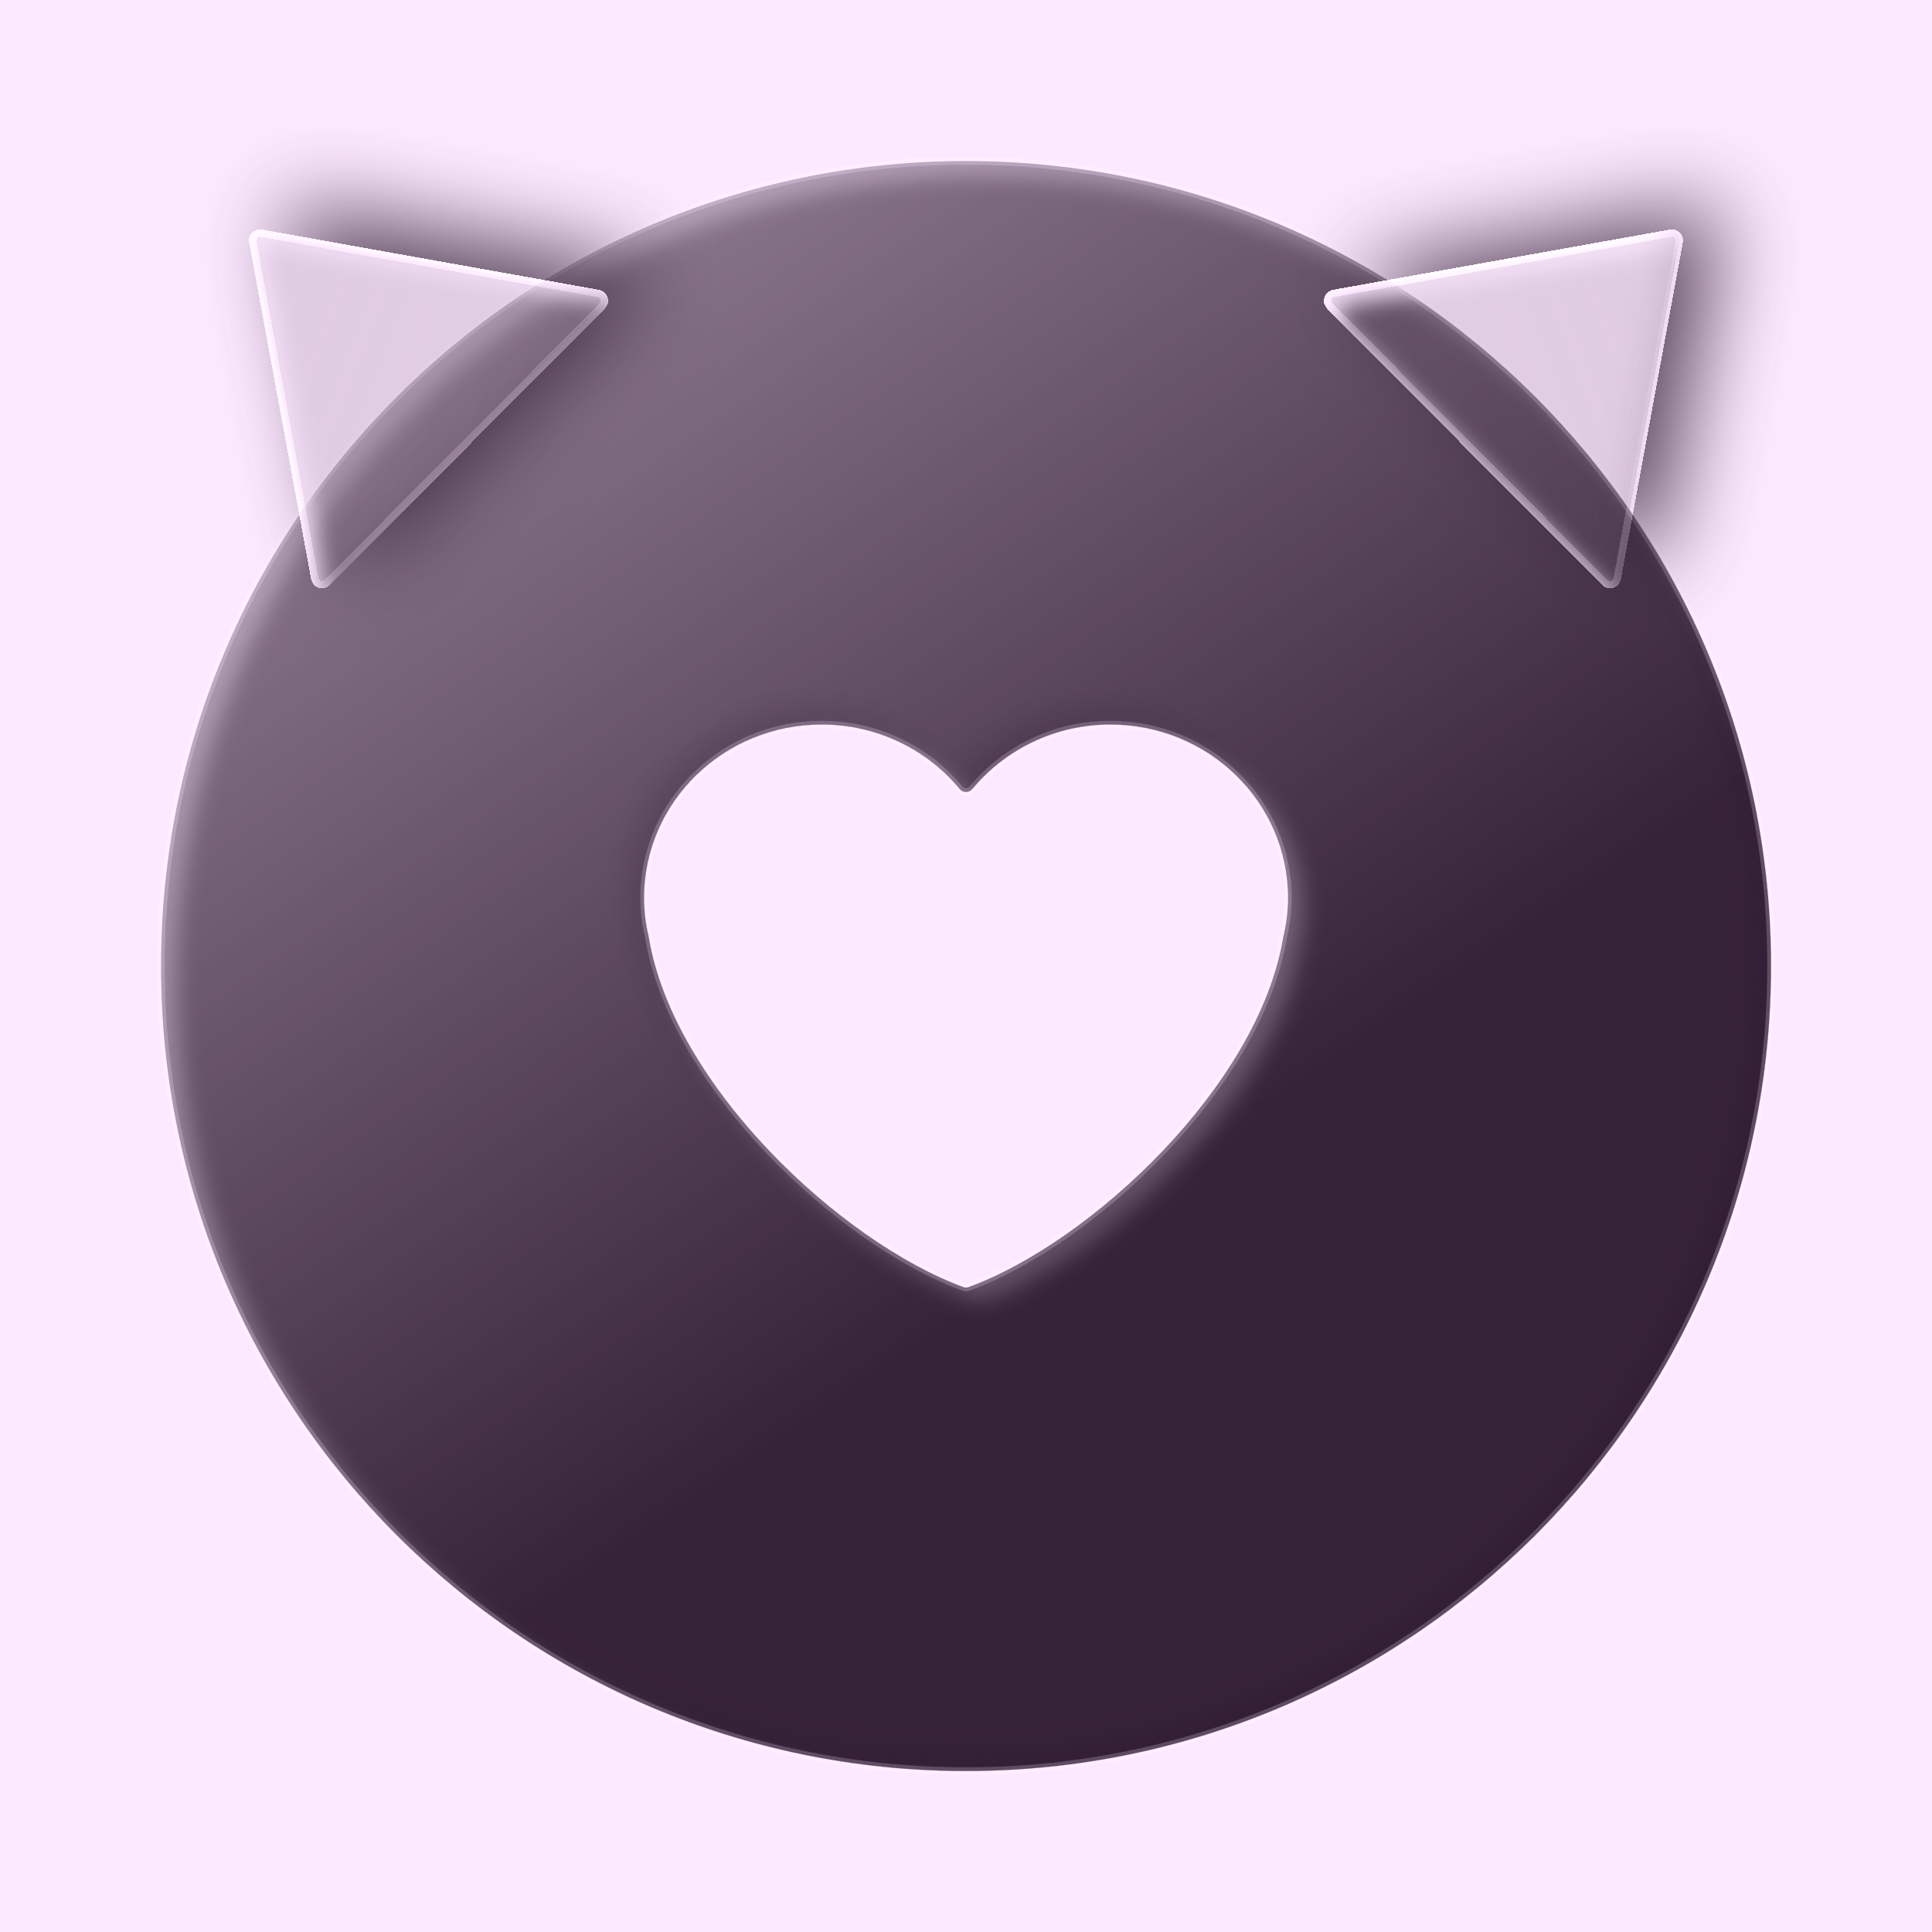
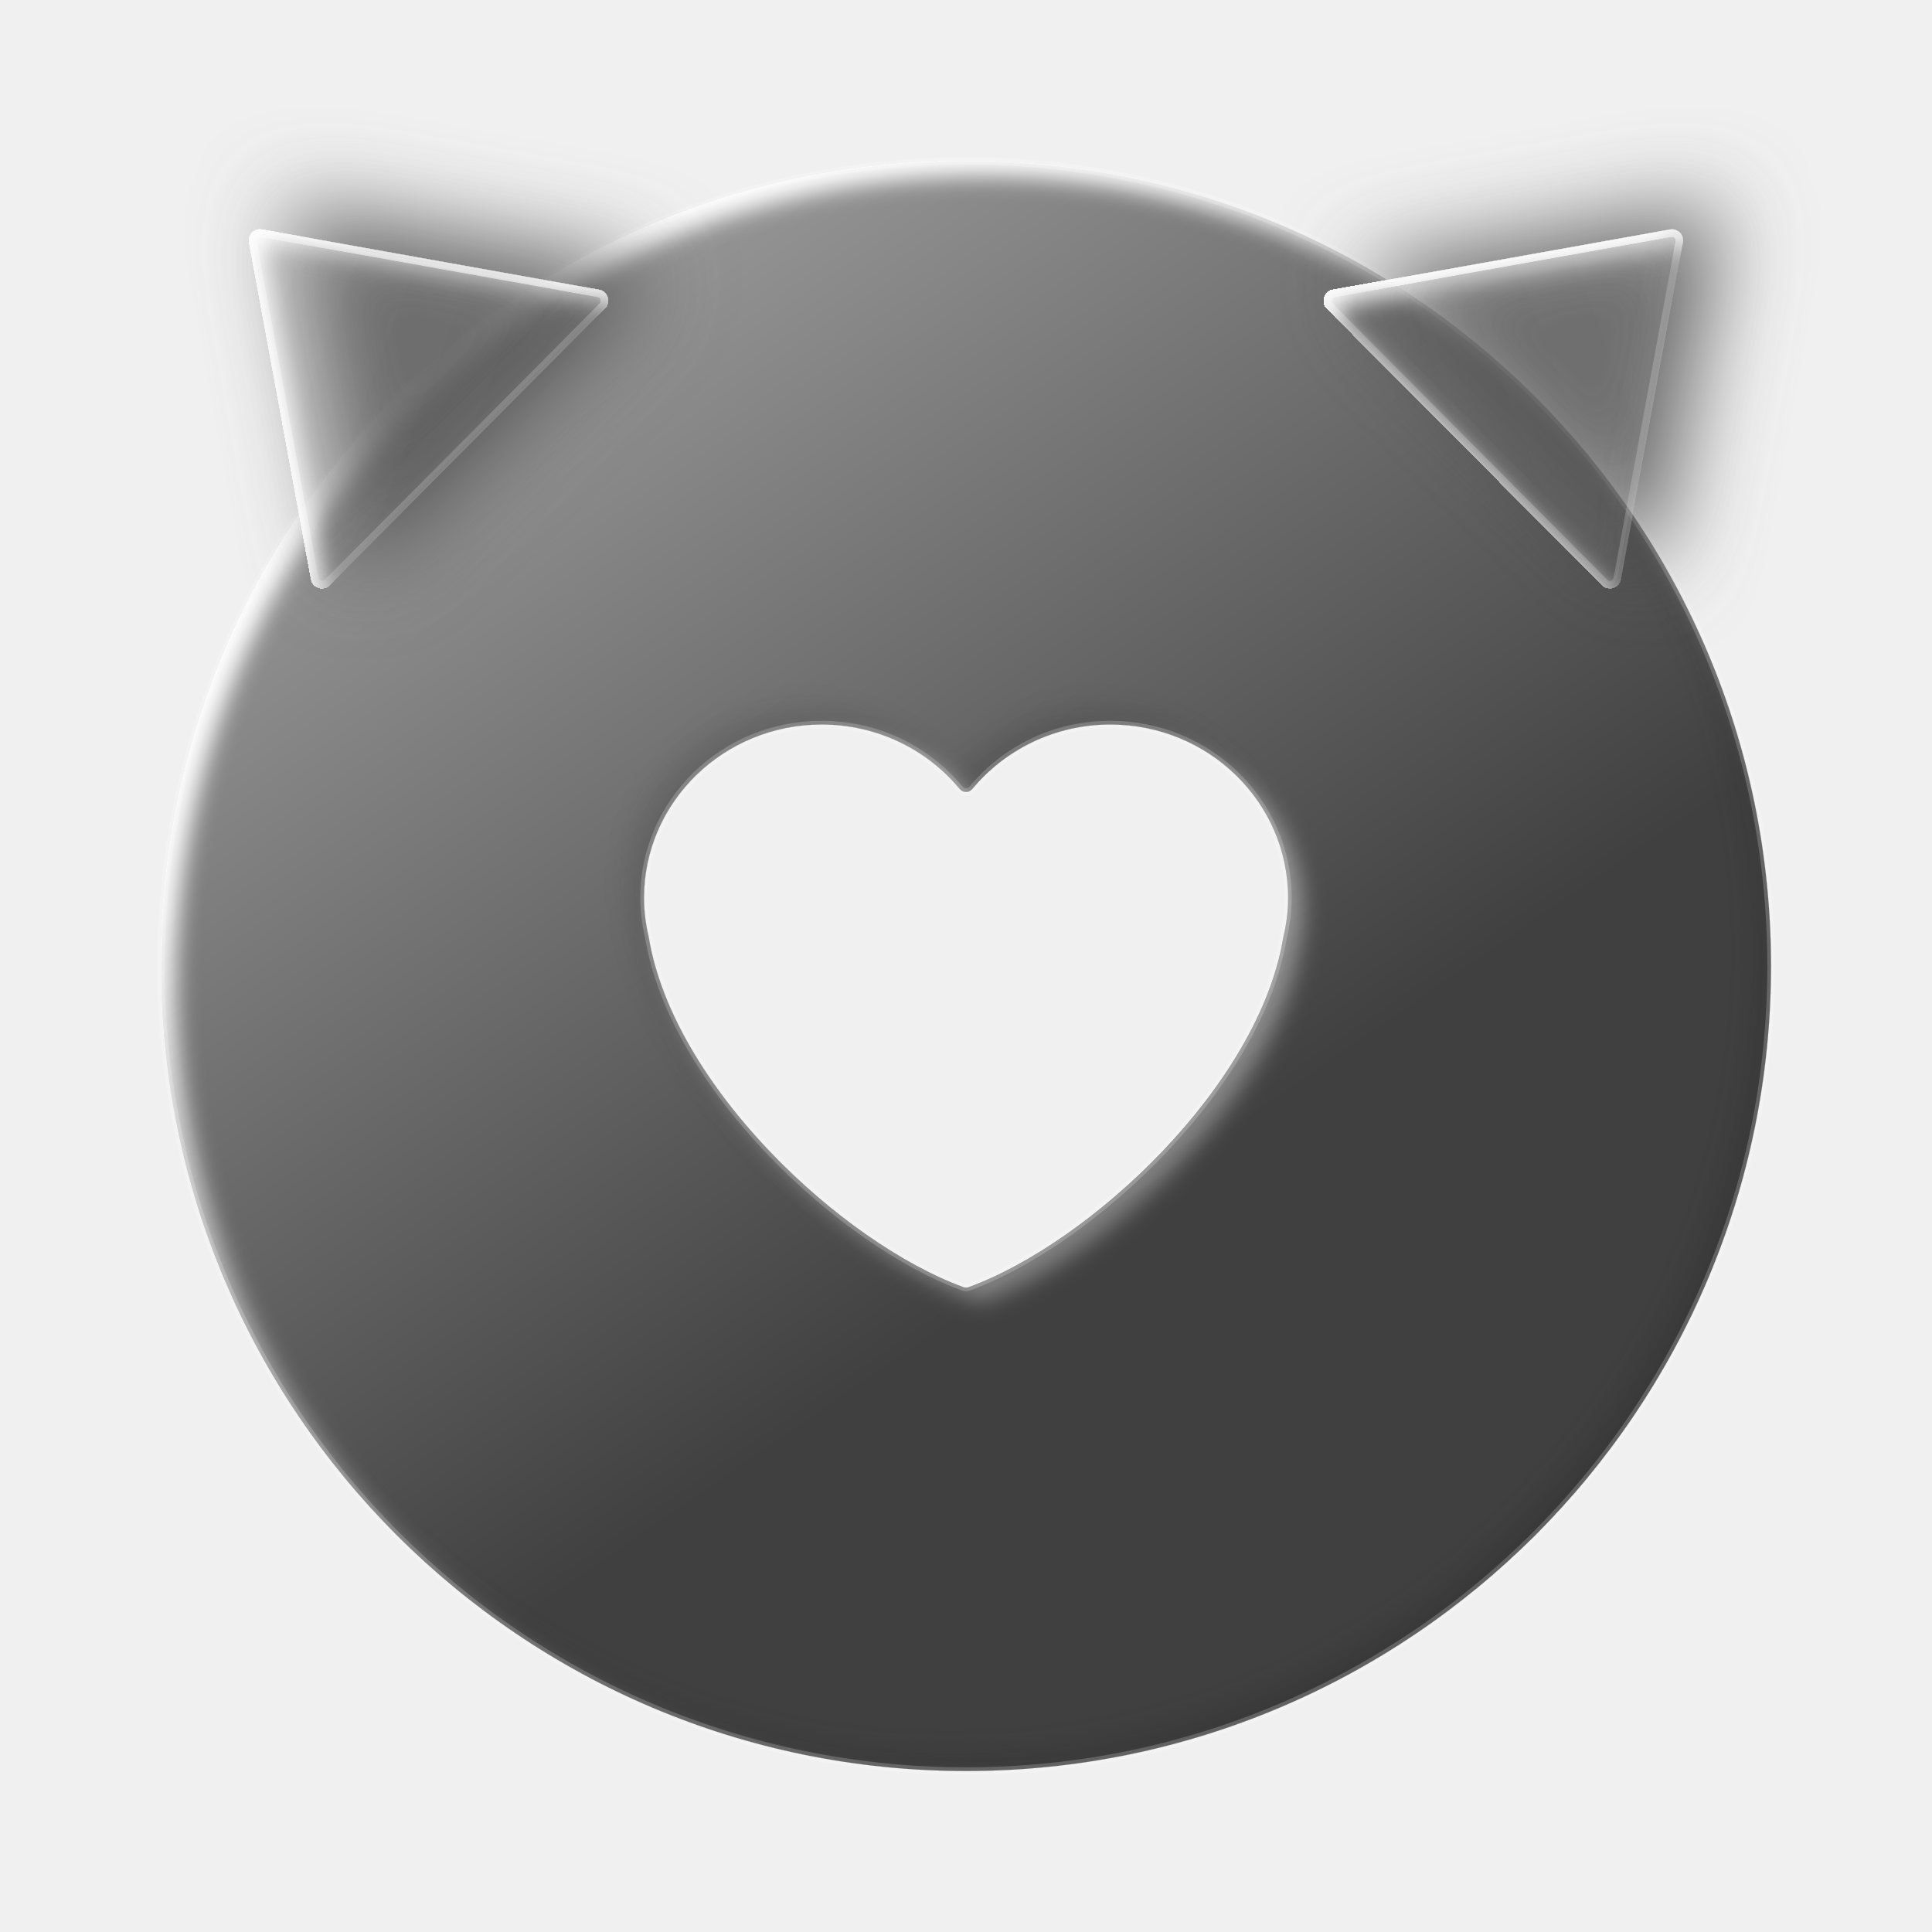
<svg xmlns="http://www.w3.org/2000/svg" width="24" height="24" viewBox="0 0 24 24" fill="none">
-   <rect width="24" height="24" fill="#FCFCFC" />
-   <rect x="-466" y="-6398" width="14370" height="11260" fill="#E9E9E9" />
-   <rect x="-8" y="-16" width="168" height="56" rx="6" fill="url(#paint0_linear_0_1)" />
-   <g style="mix-blend-mode:luminosity">
-     <g filter="url(#filter0_ii_0_1)">
-       <path fill-rule="evenodd" clip-rule="evenodd" d="M12 22C17.523 22 22 17.523 22 12C22 6.477 17.523 2 12 2C6.477 2 2 6.477 2 12C2 17.523 6.477 22 12 22ZM13.793 9C15.012 9 16 9.964 16 11.154C16 11.323 15.978 11.486 15.94 11.643C15.636 13.489 13.545 15.436 12.03 15.989C12.01 15.996 11.99 15.996 11.97 15.989C10.455 15.436 8.364 13.489 8.059 11.643C8.022 11.486 8 11.322 8 11.154C8 9.964 8.988 9 10.207 9C10.901 9 11.518 9.314 11.923 9.802C11.963 9.85 12.037 9.85 12.077 9.802C12.482 9.314 13.099 9 13.793 9Z" fill="url(#paint1_linear_0_1)" />
-     </g>
-     <path d="M15.94 11.643L15.895 11.633L15.895 11.636L15.94 11.643ZM8.059 11.643L8.105 11.636L8.104 11.632L8.059 11.643ZM11.923 9.802L11.887 9.832L11.923 9.802ZM12.077 9.802L12.042 9.773L12.077 9.802ZM12.03 15.989L12.046 16.032L12.03 15.989ZM11.97 15.989L11.986 15.946L11.97 15.989ZM21.954 12C21.954 17.497 17.497 21.954 12 21.954V22.046C17.548 22.046 22.046 17.548 22.046 12H21.954ZM12 2.046C17.497 2.046 21.954 6.503 21.954 12H22.046C22.046 6.452 17.548 1.954 12 1.954V2.046ZM2.046 12C2.046 6.503 6.503 2.046 12 2.046V1.954C6.452 1.954 1.954 6.452 1.954 12H2.046ZM12 21.954C6.503 21.954 2.046 17.497 2.046 12H1.954C1.954 17.548 6.452 22.046 12 22.046V21.954ZM16.046 11.154C16.046 9.938 15.036 8.954 13.793 8.954V9.046C14.988 9.046 15.954 9.991 15.954 11.154H16.046ZM15.985 11.654C16.024 11.494 16.046 11.327 16.046 11.154H15.954C15.954 11.319 15.932 11.478 15.895 11.633L15.985 11.654ZM12.046 16.032C12.812 15.753 13.719 15.123 14.473 14.333C15.226 13.543 15.832 12.586 15.986 11.651L15.895 11.636C15.745 12.546 15.153 13.486 14.406 14.269C13.659 15.052 12.764 15.672 12.014 15.946L12.046 16.032ZM8.014 11.651C8.168 12.586 8.774 13.543 9.527 14.333C10.281 15.123 11.188 15.753 11.954 16.032L11.986 15.946C11.236 15.672 10.341 15.052 9.594 14.269C8.847 13.486 8.255 12.546 8.105 11.636L8.014 11.651ZM7.954 11.154C7.954 11.326 7.976 11.493 8.015 11.654L8.104 11.632C8.068 11.478 8.046 11.319 8.046 11.154H7.954ZM10.207 8.954C8.964 8.954 7.954 9.938 7.954 11.154H8.046C8.046 9.991 9.013 9.046 10.207 9.046V8.954ZM11.958 9.773C11.545 9.274 10.915 8.954 10.207 8.954V9.046C10.887 9.046 11.491 9.353 11.887 9.832L11.958 9.773ZM13.793 8.954C13.085 8.954 12.455 9.274 12.042 9.773L12.113 9.832C12.509 9.353 13.113 9.046 13.793 9.046V8.954ZM11.887 9.832C11.945 9.902 12.055 9.902 12.113 9.832L12.042 9.773C12.02 9.799 11.98 9.799 11.958 9.773L11.887 9.832ZM12.014 15.946C12.005 15.949 11.995 15.949 11.986 15.946L11.954 16.032C11.984 16.043 12.016 16.043 12.046 16.032L12.014 15.946Z" fill="white" fill-opacity="0.2" />
-     <g filter="url(#filter1_bdii_0_1)">
-       <path d="M3.14 3.004C3.128 2.941 3.183 2.885 3.247 2.897L7.433 3.645C7.506 3.658 7.535 3.748 7.482 3.801L4.066 7.235C4.014 7.288 3.924 7.26 3.91 7.186L3.14 3.004Z" fill="url(#paint2_linear_0_1)" fill-opacity="0.2" style="mix-blend-mode:hard-light" shape-rendering="crispEdges" />
-       <path d="M3.14 3.004C3.128 2.941 3.183 2.885 3.247 2.897L7.433 3.645C7.506 3.658 7.535 3.748 7.482 3.801L4.066 7.235C4.014 7.288 3.924 7.26 3.91 7.186L3.14 3.004Z" stroke="white" stroke-opacity="0.2" stroke-width="0.092" shape-rendering="crispEdges" />
-     </g>
-     <g filter="url(#filter2_bdii_0_1)">
-       <path d="M20.86 3.004C20.872 2.941 20.817 2.885 20.753 2.897L16.567 3.645C16.494 3.658 16.465 3.748 16.518 3.801L19.934 7.235C19.986 7.288 20.076 7.26 20.09 7.186L20.86 3.004Z" fill="url(#paint3_linear_0_1)" fill-opacity="0.2" style="mix-blend-mode:hard-light" shape-rendering="crispEdges" />
-       <path d="M20.86 3.004C20.872 2.941 20.817 2.885 20.753 2.897L16.567 3.645C16.494 3.658 16.465 3.748 16.518 3.801L19.934 7.235C19.986 7.288 20.076 7.26 20.09 7.186L20.86 3.004Z" stroke="white" stroke-opacity="0.2" stroke-width="0.092" shape-rendering="crispEdges" />
-     </g>
+   <g filter="url(#filter0_ii_780_9588)">
+     <path fill-rule="evenodd" clip-rule="evenodd" d="M12 22C17.523 22 22 17.523 22 12C22 6.477 17.523 2 12 2C6.477 2 2 6.477 2 12C2 17.523 6.477 22 12 22ZM13.793 9C15.012 9 16 9.964 16 11.154C16 11.323 15.978 11.486 15.94 11.643C15.636 13.489 13.545 15.436 12.03 15.989C12.01 15.996 11.99 15.996 11.97 15.989C10.455 15.436 8.364 13.489 8.059 11.643C8.022 11.486 8 11.322 8 11.154C8 9.964 8.988 9 10.207 9C10.901 9 11.518 9.314 11.923 9.802C11.963 9.85 12.037 9.85 12.077 9.802C12.482 9.314 13.099 9 13.793 9Z" fill="url(#paint0_linear_780_9588)" />
  </g>
-   <rect x="-199.5" y="-31.5" width="727" height="87" rx="4.5" stroke="#9747FF" stroke-dasharray="10 5" />
+   <path d="M15.94 11.643L15.895 11.633L15.895 11.636L15.94 11.643ZM8.059 11.643L8.105 11.636L8.104 11.632L8.059 11.643ZM11.923 9.802L11.887 9.832L11.923 9.802ZM12.077 9.802L12.042 9.773L12.077 9.802ZM12.03 15.989L12.046 16.032L12.03 15.989ZM11.97 15.989L11.986 15.946L11.97 15.989ZM21.954 12C21.954 17.497 17.497 21.954 12 21.954V22.046C17.548 22.046 22.046 17.548 22.046 12H21.954ZM12 2.046C17.497 2.046 21.954 6.503 21.954 12H22.046C22.046 6.452 17.548 1.954 12 1.954V2.046ZM2.046 12C2.046 6.503 6.503 2.046 12 2.046V1.954C6.452 1.954 1.954 6.452 1.954 12H2.046ZM12 21.954C6.503 21.954 2.046 17.497 2.046 12H1.954C1.954 17.548 6.452 22.046 12 22.046V21.954ZM16.046 11.154C16.046 9.938 15.036 8.954 13.793 8.954V9.046C14.988 9.046 15.954 9.991 15.954 11.154H16.046ZM15.985 11.654C16.024 11.494 16.046 11.327 16.046 11.154H15.954C15.954 11.319 15.932 11.478 15.895 11.633L15.985 11.654ZM12.046 16.032C12.812 15.753 13.719 15.123 14.473 14.333C15.226 13.543 15.832 12.586 15.986 11.651L15.895 11.636C15.745 12.546 15.153 13.486 14.406 14.269C13.659 15.052 12.764 15.672 12.014 15.946L12.046 16.032ZM8.014 11.651C8.168 12.586 8.774 13.543 9.527 14.333C10.281 15.123 11.188 15.753 11.954 16.032L11.986 15.946C11.236 15.672 10.341 15.052 9.594 14.269C8.847 13.486 8.255 12.546 8.105 11.636L8.014 11.651ZM7.954 11.154C7.954 11.326 7.976 11.493 8.015 11.654L8.104 11.632C8.068 11.478 8.046 11.319 8.046 11.154H7.954ZM10.207 8.954C8.964 8.954 7.954 9.938 7.954 11.154H8.046C8.046 9.991 9.013 9.046 10.207 9.046V8.954ZM11.958 9.773C11.545 9.274 10.915 8.954 10.207 8.954V9.046C10.887 9.046 11.491 9.353 11.887 9.832L11.958 9.773ZM13.793 8.954C13.085 8.954 12.455 9.274 12.042 9.773L12.113 9.832C12.509 9.353 13.113 9.046 13.793 9.046V8.954ZM11.887 9.832C11.945 9.902 12.055 9.902 12.113 9.832L12.042 9.773C12.02 9.799 11.98 9.799 11.958 9.773L11.887 9.832ZM12.014 15.946C12.005 15.949 11.995 15.949 11.986 15.946L11.954 16.032C11.984 16.043 12.016 16.043 12.046 16.032L12.014 15.946Z" fill="white" fill-opacity="0.2" />
+   <g filter="url(#filter1_bdii_780_9588)">
+     <path d="M3.14 3.004C3.128 2.941 3.183 2.885 3.247 2.897L7.433 3.645C7.506 3.658 7.535 3.748 7.482 3.801L4.066 7.235C4.014 7.288 3.924 7.26 3.91 7.186L3.14 3.004Z" fill="url(#paint1_linear_780_9588)" fill-opacity="0.2" style="mix-blend-mode:hard-light" />
+     <path d="M3.14 3.004C3.128 2.941 3.183 2.885 3.247 2.897L7.433 3.645C7.506 3.658 7.535 3.748 7.482 3.801L4.066 7.235C4.014 7.288 3.924 7.26 3.91 7.186L3.14 3.004Z" stroke="white" stroke-opacity="0.2" stroke-width="0.092" />
+   </g>
+   <g filter="url(#filter2_bdii_780_9588)">
+     <path d="M20.86 3.004C20.872 2.941 20.817 2.885 20.753 2.897L16.567 3.645C16.494 3.658 16.465 3.748 16.518 3.801L19.934 7.235C19.986 7.288 20.076 7.26 20.09 7.186L20.86 3.004Z" fill="url(#paint2_linear_780_9588)" fill-opacity="0.2" style="mix-blend-mode:hard-light" />
+     <path d="M20.86 3.004C20.872 2.941 20.817 2.885 20.753 2.897L16.567 3.645C16.494 3.658 16.465 3.748 16.518 3.801L19.934 7.235C19.986 7.288 20.076 7.26 20.09 7.186L20.86 3.004Z" stroke="white" stroke-opacity="0.2" stroke-width="0.092" />
+   </g>
  <defs>
-     <filter id="filter0_ii_0_1" x="1.769" y="1.769" width="20.463" height="20.462" filterUnits="userSpaceOnUse" color-interpolation-filters="sRGB">
+     <filter id="filter0_ii_780_9588" x="1.769" y="1.769" width="20.463" height="20.462" filterUnits="userSpaceOnUse" color-interpolation-filters="sRGB">
      <feFlood flood-opacity="0" result="BackgroundImageFix" />
      <feBlend mode="normal" in="SourceGraphic" in2="BackgroundImageFix" result="shape" />
      <feColorMatrix in="SourceAlpha" type="matrix" values="0 0 0 0 0 0 0 0 0 0 0 0 0 0 0 0 0 0 127 0" result="hardAlpha" />
      <feOffset dx="0.185" dy="0.185" />
      <feGaussianBlur stdDeviation="0.138" />
      <feComposite in2="hardAlpha" operator="arithmetic" k2="-1" k3="1" />
      <feColorMatrix type="matrix" values="0 0 0 0 1 0 0 0 0 1 0 0 0 0 1 0 0 0 1 0" />
-       <feBlend mode="overlay" in2="shape" result="effect1_innerShadow_0_1" />
+       <feBlend mode="overlay" in2="shape" result="effect1_innerShadow_780_9588" />
      <feColorMatrix in="SourceAlpha" type="matrix" values="0 0 0 0 0 0 0 0 0 0 0 0 0 0 0 0 0 0 127 0" result="hardAlpha" />
      <feOffset dx="-0.185" dy="-0.185" />
      <feGaussianBlur stdDeviation="0.185" />
      <feComposite in2="hardAlpha" operator="arithmetic" k2="-1" k3="1" />
-       <feColorMatrix type="matrix" values="0 0 0 0 0.395 0 0 0 0 0.069 0 0 0 0 0.721 0 0 0 0.2 0" />
-       <feBlend mode="multiply" in2="effect1_innerShadow_0_1" result="effect2_innerShadow_0_1" />
+       <feColorMatrix type="matrix" values="0 0 0 0 0.395 0 0 0 0 0.395 0 0 0 0 0.395 0 0 0 0.2 0" />
+       <feBlend mode="multiply" in2="effect1_innerShadow_780_9588" result="effect2_innerShadow_780_9588" />
    </filter>
-     <filter id="filter1_bdii_0_1" x="1.246" y="1.003" width="8.155" height="8.152" filterUnits="userSpaceOnUse" color-interpolation-filters="sRGB">
+     <filter id="filter1_bdii_780_9588" x="1.246" y="1.003" width="8.155" height="8.151" filterUnits="userSpaceOnUse" color-interpolation-filters="sRGB">
      <feFlood flood-opacity="0" result="BackgroundImageFix" />
      <feGaussianBlur in="BackgroundImageFix" stdDeviation="0.923" />
-       <feComposite in2="SourceAlpha" operator="in" result="effect1_backgroundBlur_0_1" />
+       <feComposite in2="SourceAlpha" operator="in" result="effect1_backgroundBlur_780_9588" />
      <feColorMatrix in="SourceAlpha" type="matrix" values="0 0 0 0 0 0 0 0 0 0 0 0 0 0 0 0 0 0 127 0" result="hardAlpha" />
      <feOffset dx="0.462" dy="-0.277" />
      <feGaussianBlur stdDeviation="0.554" />
-       <feComposite in2="hardAlpha" operator="out" />
-       <feColorMatrix type="matrix" values="0 0 0 0 0.26 0 0 0 0 0.007 0 0 0 0 0.512 0 0 0 0.8 0" />
-       <feBlend mode="overlay" in2="effect1_backgroundBlur_0_1" result="effect2_dropShadow_0_1" />
-       <feBlend mode="normal" in="SourceGraphic" in2="effect2_dropShadow_0_1" result="shape" />
+       <feColorMatrix type="matrix" values="0 0 0 0 0.26 0 0 0 0 0.26 0 0 0 0 0.26 0 0 0 0.8 0" />
+       <feBlend mode="overlay" in2="effect1_backgroundBlur_780_9588" result="effect2_dropShadow_780_9588" />
+       <feBlend mode="normal" in="SourceGraphic" in2="effect2_dropShadow_780_9588" result="shape" />
      <feColorMatrix in="SourceAlpha" type="matrix" values="0 0 0 0 0 0 0 0 0 0 0 0 0 0 0 0 0 0 127 0" result="hardAlpha" />
      <feOffset dx="0.185" dy="0.185" />
      <feGaussianBlur stdDeviation="0.138" />
      <feComposite in2="hardAlpha" operator="arithmetic" k2="-1" k3="1" />
      <feColorMatrix type="matrix" values="0 0 0 0 1 0 0 0 0 1 0 0 0 0 1 0 0 0 1 0" />
-       <feBlend mode="overlay" in2="shape" result="effect3_innerShadow_0_1" />
+       <feBlend mode="overlay" in2="shape" result="effect3_innerShadow_780_9588" />
      <feColorMatrix in="SourceAlpha" type="matrix" values="0 0 0 0 0 0 0 0 0 0 0 0 0 0 0 0 0 0 127 0" result="hardAlpha" />
      <feOffset dx="-0.185" dy="-0.185" />
      <feGaussianBlur stdDeviation="0.185" />
      <feComposite in2="hardAlpha" operator="arithmetic" k2="-1" k3="1" />
-       <feColorMatrix type="matrix" values="0 0 0 0 0.395 0 0 0 0 0.069 0 0 0 0 0.721 0 0 0 0.1 0" />
-       <feBlend mode="multiply" in2="effect3_innerShadow_0_1" result="effect4_innerShadow_0_1" />
+       <feColorMatrix type="matrix" values="0 0 0 0 0.395 0 0 0 0 0.395 0 0 0 0 0.395 0 0 0 0.1 0" />
+       <feBlend mode="multiply" in2="effect3_innerShadow_780_9588" result="effect4_innerShadow_780_9588" />
    </filter>
-     <filter id="filter2_bdii_0_1" x="14.599" y="1.003" width="8.155" height="8.152" filterUnits="userSpaceOnUse" color-interpolation-filters="sRGB">
+     <filter id="filter2_bdii_780_9588" x="14.599" y="1.003" width="8.155" height="8.151" filterUnits="userSpaceOnUse" color-interpolation-filters="sRGB">
      <feFlood flood-opacity="0" result="BackgroundImageFix" />
      <feGaussianBlur in="BackgroundImageFix" stdDeviation="0.923" />
-       <feComposite in2="SourceAlpha" operator="in" result="effect1_backgroundBlur_0_1" />
+       <feComposite in2="SourceAlpha" operator="in" result="effect1_backgroundBlur_780_9588" />
      <feColorMatrix in="SourceAlpha" type="matrix" values="0 0 0 0 0 0 0 0 0 0 0 0 0 0 0 0 0 0 127 0" result="hardAlpha" />
      <feOffset dx="0.462" dy="-0.277" />
      <feGaussianBlur stdDeviation="0.554" />
-       <feComposite in2="hardAlpha" operator="out" />
-       <feColorMatrix type="matrix" values="0 0 0 0 0.26 0 0 0 0 0.007 0 0 0 0 0.512 0 0 0 0.8 0" />
-       <feBlend mode="overlay" in2="effect1_backgroundBlur_0_1" result="effect2_dropShadow_0_1" />
-       <feBlend mode="normal" in="SourceGraphic" in2="effect2_dropShadow_0_1" result="shape" />
+       <feColorMatrix type="matrix" values="0 0 0 0 0.26 0 0 0 0 0.26 0 0 0 0 0.26 0 0 0 0.8 0" />
+       <feBlend mode="overlay" in2="effect1_backgroundBlur_780_9588" result="effect2_dropShadow_780_9588" />
+       <feBlend mode="normal" in="SourceGraphic" in2="effect2_dropShadow_780_9588" result="shape" />
      <feColorMatrix in="SourceAlpha" type="matrix" values="0 0 0 0 0 0 0 0 0 0 0 0 0 0 0 0 0 0 127 0" result="hardAlpha" />
      <feOffset dx="0.185" dy="0.185" />
      <feGaussianBlur stdDeviation="0.138" />
      <feComposite in2="hardAlpha" operator="arithmetic" k2="-1" k3="1" />
      <feColorMatrix type="matrix" values="0 0 0 0 1 0 0 0 0 1 0 0 0 0 1 0 0 0 1 0" />
-       <feBlend mode="overlay" in2="shape" result="effect3_innerShadow_0_1" />
+       <feBlend mode="overlay" in2="shape" result="effect3_innerShadow_780_9588" />
      <feColorMatrix in="SourceAlpha" type="matrix" values="0 0 0 0 0 0 0 0 0 0 0 0 0 0 0 0 0 0 127 0" result="hardAlpha" />
      <feOffset dx="-0.185" dy="-0.185" />
      <feGaussianBlur stdDeviation="0.185" />
      <feComposite in2="hardAlpha" operator="arithmetic" k2="-1" k3="1" />
-       <feColorMatrix type="matrix" values="0 0 0 0 0.395 0 0 0 0 0.069 0 0 0 0 0.721 0 0 0 0.1 0" />
-       <feBlend mode="multiply" in2="effect3_innerShadow_0_1" result="effect4_innerShadow_0_1" />
+       <feColorMatrix type="matrix" values="0 0 0 0 0.395 0 0 0 0 0.395 0 0 0 0 0.395 0 0 0 0.1 0" />
+       <feBlend mode="multiply" in2="effect3_innerShadow_780_9588" result="effect4_innerShadow_780_9588" />
    </filter>
-     <linearGradient id="paint0_linear_0_1" x1="-8" y1="23.5" x2="167.813" y2="17.773" gradientUnits="userSpaceOnUse">
-       <stop offset="0.229" stop-color="#FDE9FF" />
-       <stop offset="1" stop-color="white" stop-opacity="0" />
+     <linearGradient id="paint0_linear_780_9588" x1="5.046" y1="3.778" x2="13.765" y2="16.46" gradientUnits="userSpaceOnUse">
+       <stop stop-color="#9D9D9D" />
+       <stop offset="0.93" stop-color="#404040" />
    </linearGradient>
-     <linearGradient id="paint1_linear_0_1" x1="5.046" y1="3.778" x2="13.765" y2="16.46" gradientUnits="userSpaceOnUse">
-       <stop stop-color="#E33CFE" />
-       <stop offset="0.93" stop-color="#550879" />
+     <linearGradient id="paint1_linear_780_9588" x1="2.684" y1="4.199" x2="6.155" y2="5.512" gradientUnits="userSpaceOnUse">
+       <stop stop-color="#9D9D9D" />
+       <stop offset="1" stop-color="#828282" />
    </linearGradient>
-     <linearGradient id="paint2_linear_0_1" x1="2.684" y1="4.199" x2="6.155" y2="5.512" gradientUnits="userSpaceOnUse">
-       <stop stop-color="#633CFE" />
-       <stop offset="1" stop-color="#EC1897" />
-     </linearGradient>
-     <linearGradient id="paint3_linear_0_1" x1="21.316" y1="4.199" x2="17.846" y2="5.512" gradientUnits="userSpaceOnUse">
-       <stop stop-color="#633CFE" />
-       <stop offset="1" stop-color="#EC1897" />
+     <linearGradient id="paint2_linear_780_9588" x1="21.316" y1="4.199" x2="17.846" y2="5.512" gradientUnits="userSpaceOnUse">
+       <stop stop-color="#9D9D9D" />
+       <stop offset="1" stop-color="#828282" />
    </linearGradient>
  </defs>
</svg>
